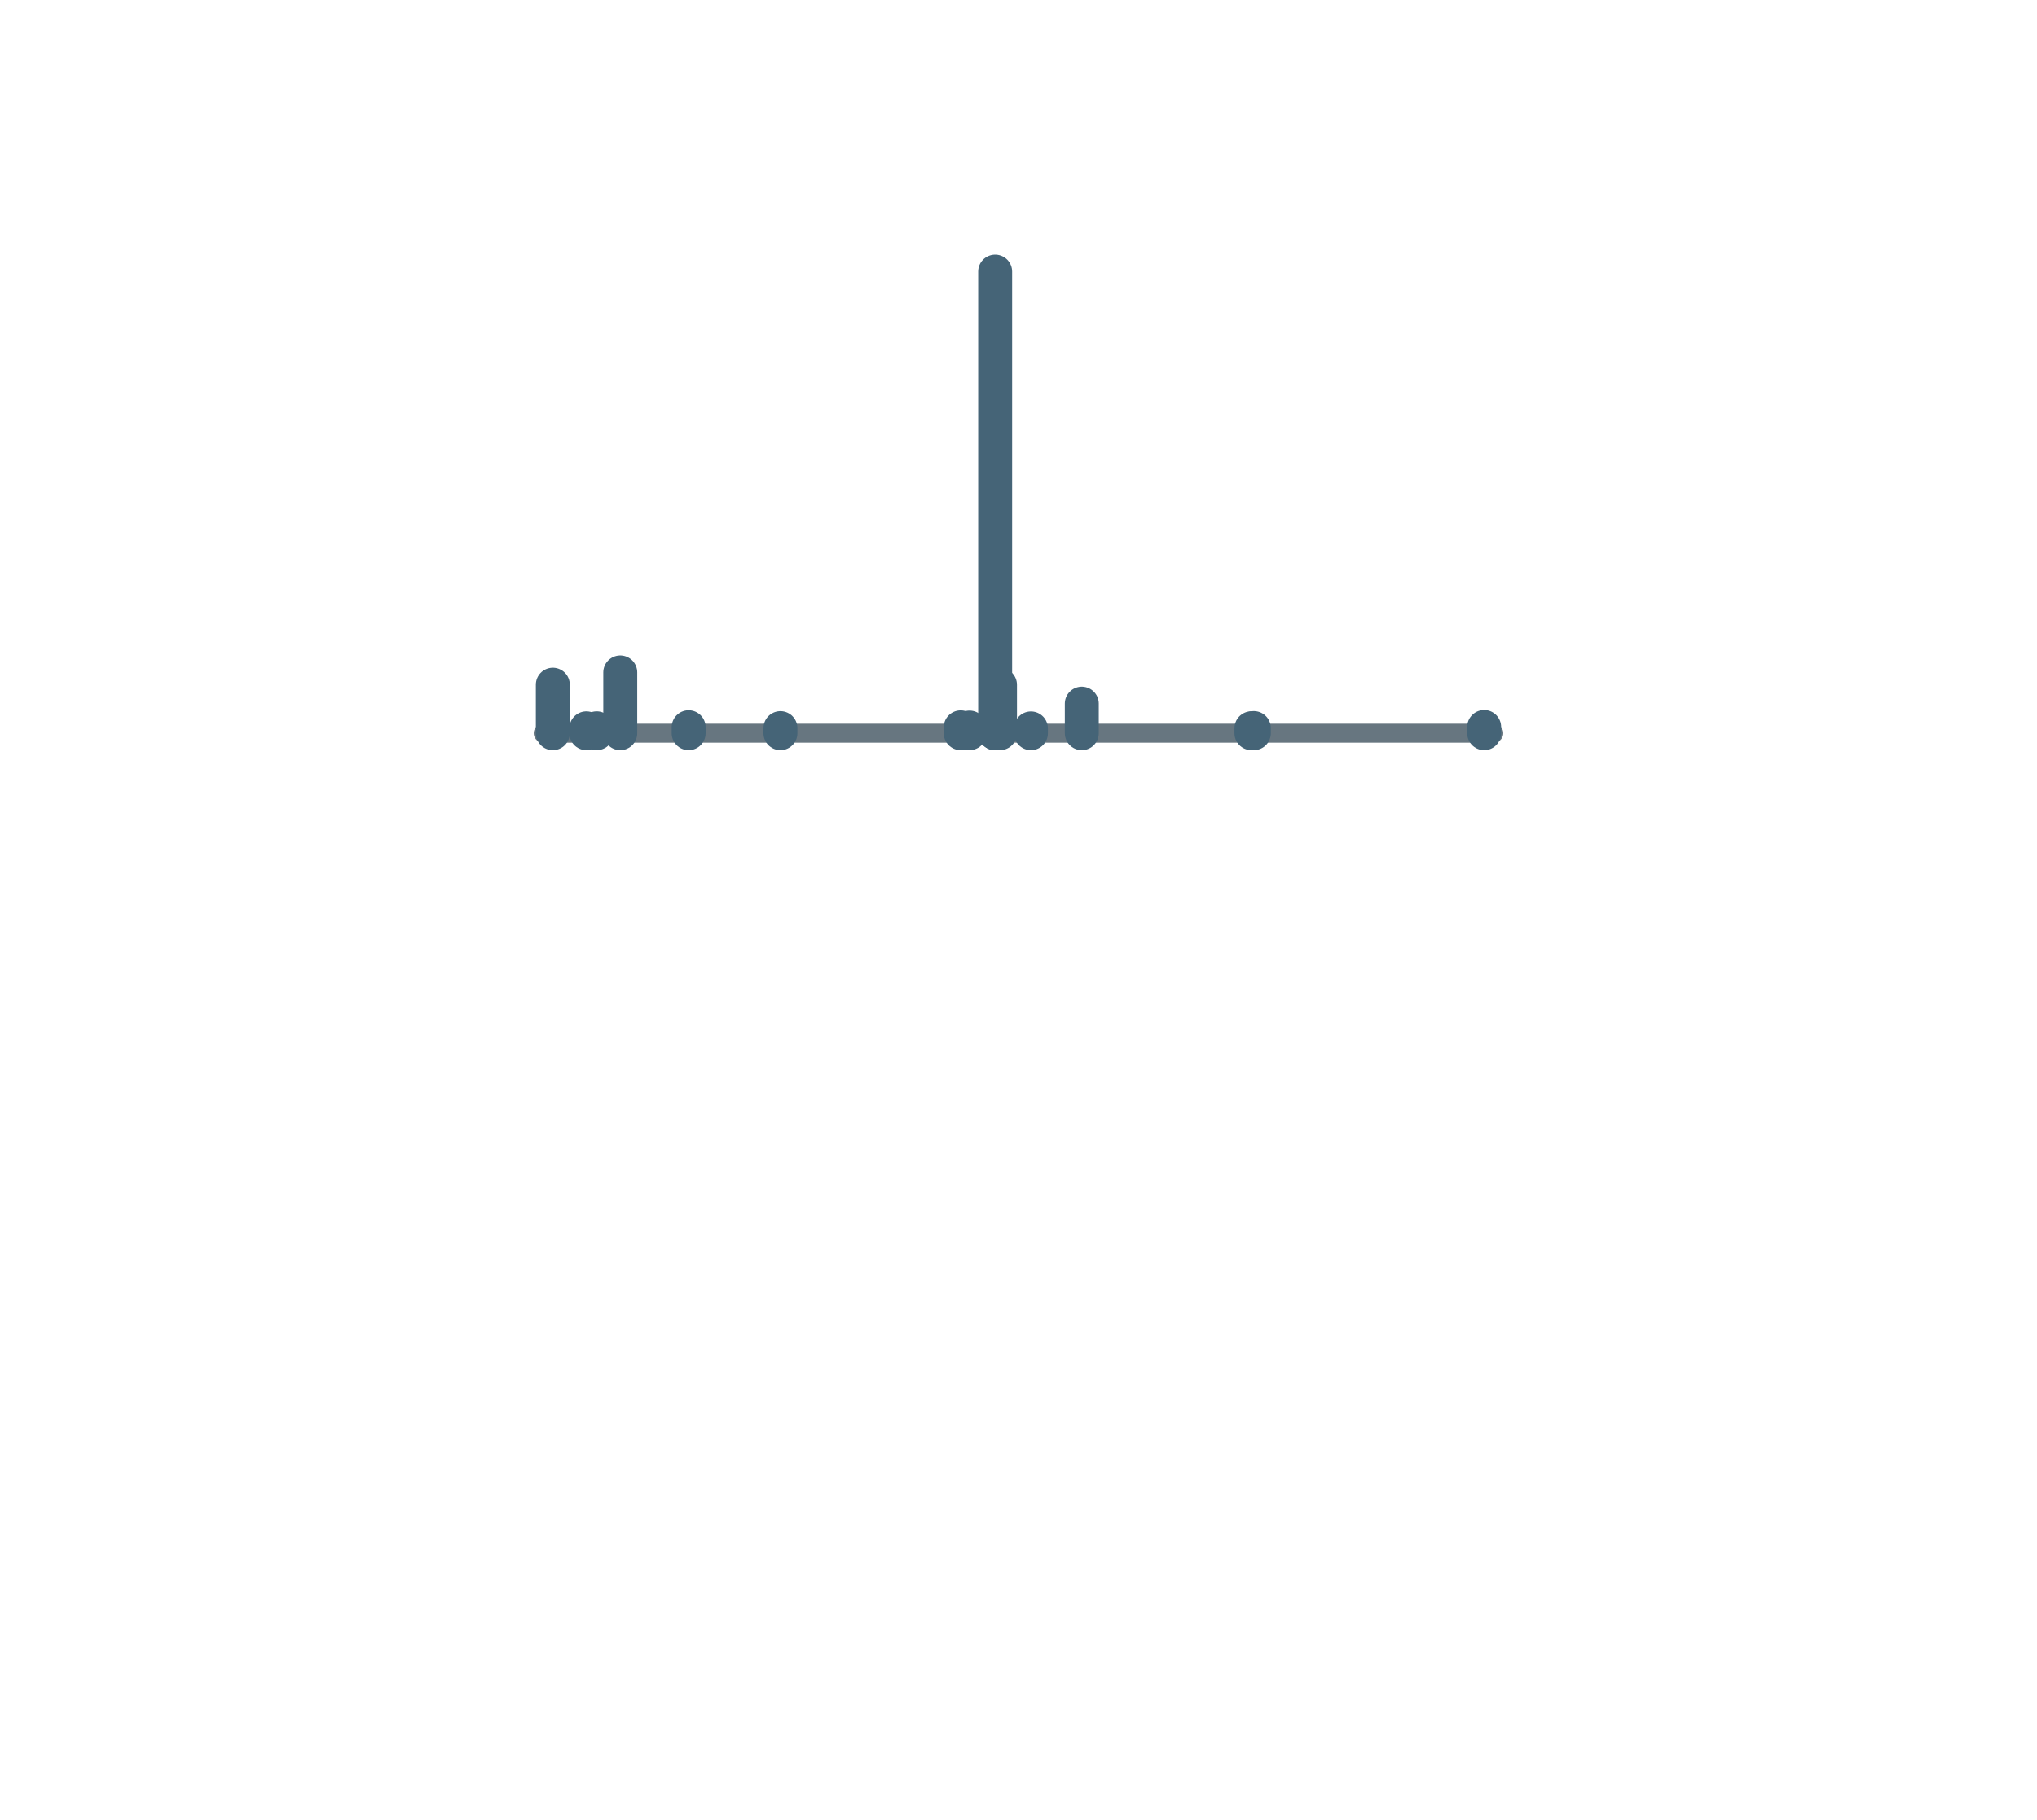
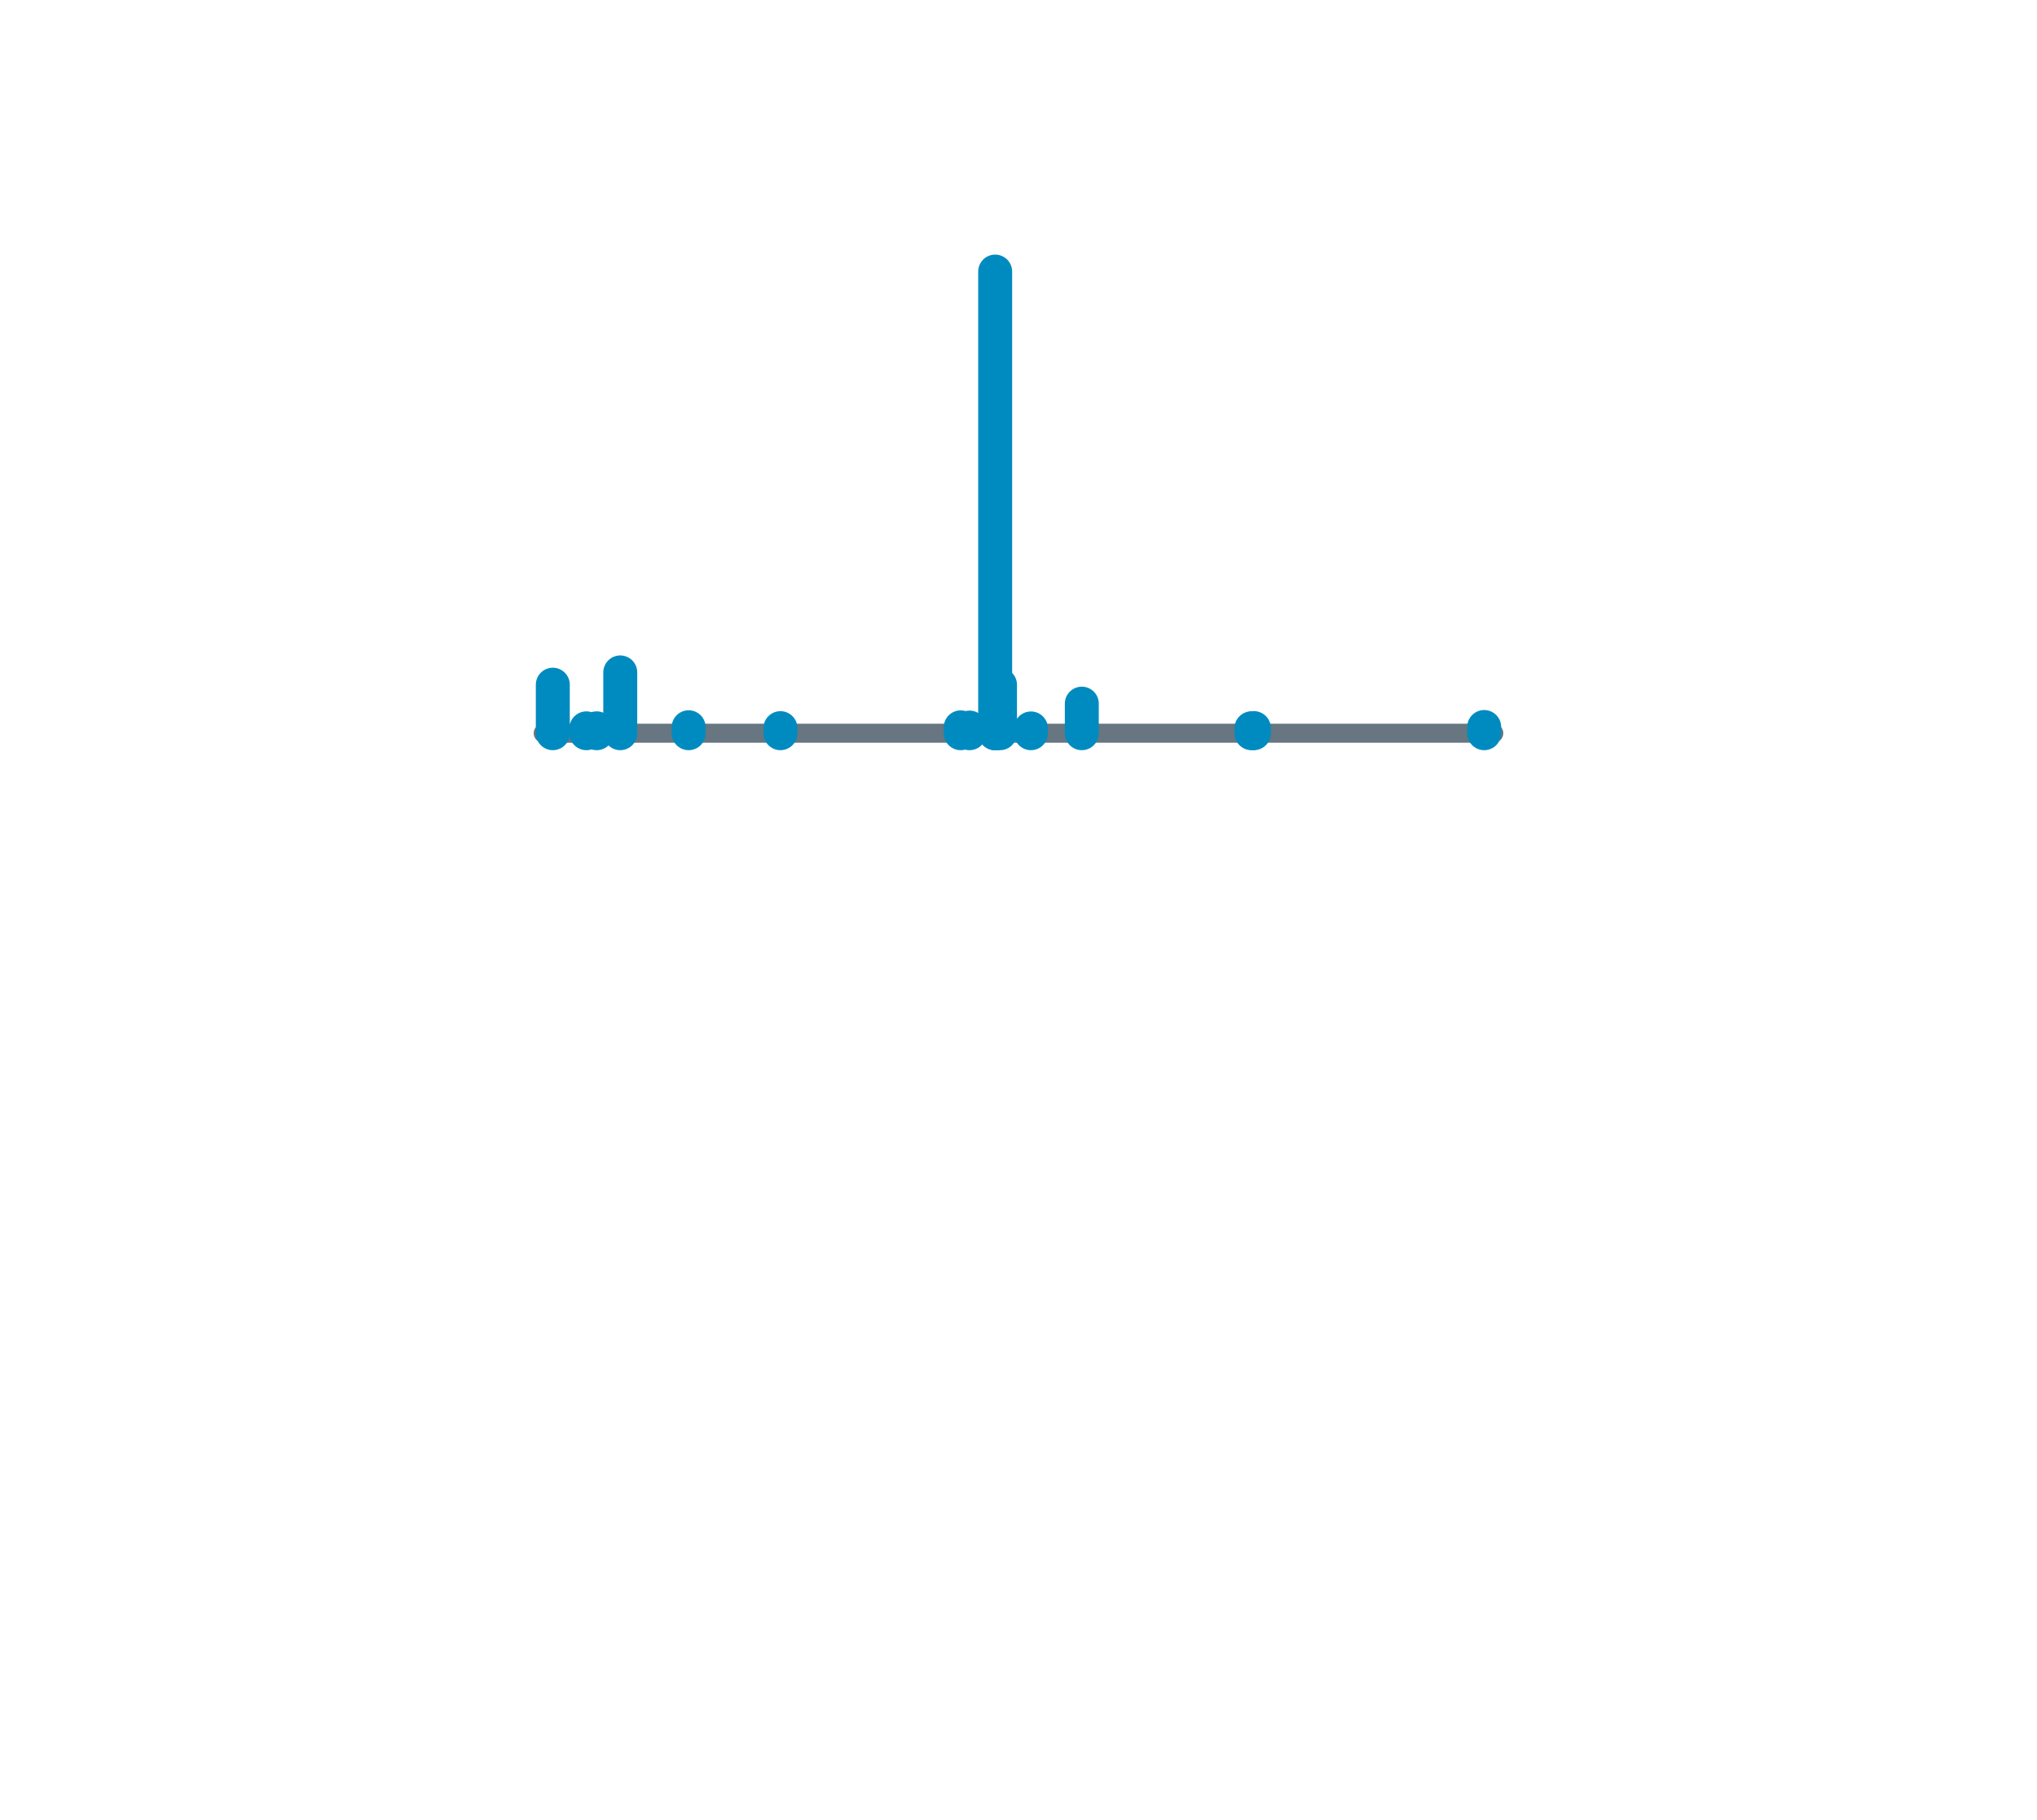
<svg xmlns="http://www.w3.org/2000/svg" viewBox="128 865 75 67">
  <g id="spectrum-f-input-2">
    <path d="M148 892H183" fill="none" stroke="#677680" stroke-width="0.7" stroke-linecap="round" stroke-linejoin="round" />
-     <path d="M148.354 892V890.213" fill="none" stroke="#456477" stroke-width="1.25" stroke-linecap="round" stroke-linejoin="round" />
-     <path d="M149.589 892V891.821" fill="none" stroke="#456477" stroke-width="1.25" stroke-linecap="round" stroke-linejoin="round" />
-     <path d="M149.970 892V891.820" fill="none" stroke="#456477" stroke-width="1.25" stroke-linecap="round" stroke-linejoin="round" />
-     <path d="M150.837 892V889.761" fill="none" stroke="#456477" stroke-width="1.25" stroke-linecap="round" stroke-linejoin="round" />
-     <path d="M153.355 892V891.780" fill="none" stroke="#456477" stroke-width="1.25" stroke-linecap="round" stroke-linejoin="round" />
-     <path d="M156.735 892V891.813" fill="none" stroke="#456477" stroke-width="1.25" stroke-linecap="round" stroke-linejoin="round" />
-     <path d="M163.372 892V891.784" fill="none" stroke="#456477" stroke-width="1.25" stroke-linecap="round" stroke-linejoin="round" />
-     <path d="M163.697 892V891.792" fill="none" stroke="#456477" stroke-width="1.25" stroke-linecap="round" stroke-linejoin="round" />
-     <path d="M164.640 892V891.604" fill="none" stroke="#456477" stroke-width="1.25" stroke-linecap="round" stroke-linejoin="round" />
-     <path d="M164.641 892V875.000" fill="none" stroke="#456477" stroke-width="1.25" stroke-linecap="round" stroke-linejoin="round" />
-     <path d="M164.642 892V891.501" fill="none" stroke="#456477" stroke-width="1.25" stroke-linecap="round" stroke-linejoin="round" />
-     <path d="M164.819 892V890.217" fill="none" stroke="#456477" stroke-width="1.25" stroke-linecap="round" stroke-linejoin="round" />
-     <path d="M165.958 892V891.824" fill="none" stroke="#456477" stroke-width="1.25" stroke-linecap="round" stroke-linejoin="round" />
-     <path d="M167.831 892V890.911" fill="none" stroke="#456477" stroke-width="1.25" stroke-linecap="round" stroke-linejoin="round" />
-     <path d="M174.077 892V891.818" fill="none" stroke="#456477" stroke-width="1.25" stroke-linecap="round" stroke-linejoin="round" />
-     <path d="M174.166 892V891.811" fill="none" stroke="#456477" stroke-width="1.25" stroke-linecap="round" stroke-linejoin="round" />
-     <path d="M182.646 892V891.771" fill="none" stroke="#456477" stroke-width="1.25" stroke-linecap="round" stroke-linejoin="round" />
+     <path d="M148.354 892V890.213" fill="none" stroke="#008BC0" stroke-width="1.25" stroke-linecap="round" stroke-linejoin="round" />
+     <path d="M149.589 892V891.821" fill="none" stroke="#008BC0" stroke-width="1.25" stroke-linecap="round" stroke-linejoin="round" />
+     <path d="M149.970 892V891.820" fill="none" stroke="#008BC0" stroke-width="1.25" stroke-linecap="round" stroke-linejoin="round" />
+     <path d="M150.837 892V889.761" fill="none" stroke="#008BC0" stroke-width="1.25" stroke-linecap="round" stroke-linejoin="round" />
+     <path d="M153.355 892V891.780" fill="none" stroke="#008BC0" stroke-width="1.25" stroke-linecap="round" stroke-linejoin="round" />
+     <path d="M156.735 892V891.813" fill="none" stroke="#008BC0" stroke-width="1.25" stroke-linecap="round" stroke-linejoin="round" />
+     <path d="M163.372 892V891.784" fill="none" stroke="#008BC0" stroke-width="1.25" stroke-linecap="round" stroke-linejoin="round" />
+     <path d="M163.697 892V891.792" fill="none" stroke="#008BC0" stroke-width="1.25" stroke-linecap="round" stroke-linejoin="round" />
+     <path d="M164.640 892V891.604" fill="none" stroke="#008BC0" stroke-width="1.25" stroke-linecap="round" stroke-linejoin="round" />
+     <path d="M164.641 892V875.000" fill="none" stroke="#008BC0" stroke-width="1.25" stroke-linecap="round" stroke-linejoin="round" />
+     <path d="M164.642 892V891.501" fill="none" stroke="#008BC0" stroke-width="1.25" stroke-linecap="round" stroke-linejoin="round" />
+     <path d="M164.819 892V890.217" fill="none" stroke="#008BC0" stroke-width="1.25" stroke-linecap="round" stroke-linejoin="round" />
+     <path d="M165.958 892V891.824" fill="none" stroke="#008BC0" stroke-width="1.25" stroke-linecap="round" stroke-linejoin="round" />
+     <path d="M167.831 892V890.911" fill="none" stroke="#008BC0" stroke-width="1.25" stroke-linecap="round" stroke-linejoin="round" />
+     <path d="M174.077 892V891.818" fill="none" stroke="#008BC0" stroke-width="1.25" stroke-linecap="round" stroke-linejoin="round" />
+     <path d="M174.166 892V891.811" fill="none" stroke="#008BC0" stroke-width="1.25" stroke-linecap="round" stroke-linejoin="round" />
+     <path d="M182.646 892V891.771" fill="none" stroke="#008BC0" stroke-width="1.25" stroke-linecap="round" stroke-linejoin="round" />
  </g>
</svg>
